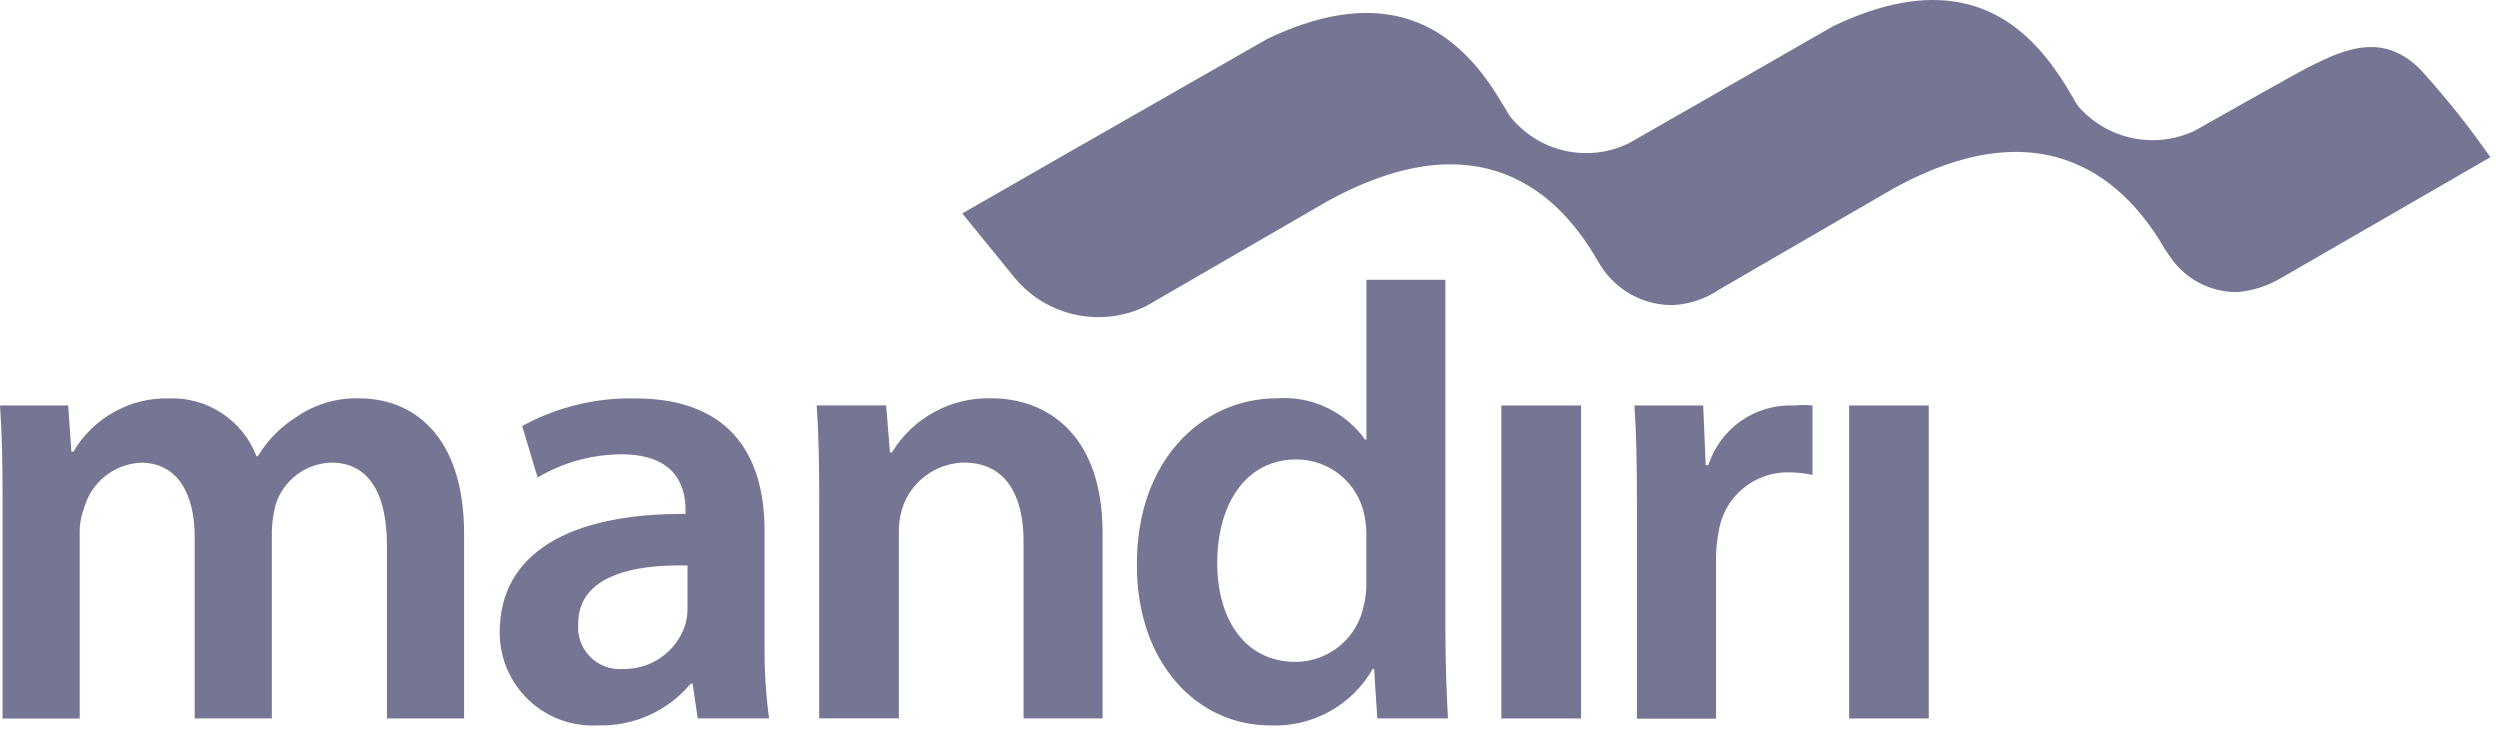
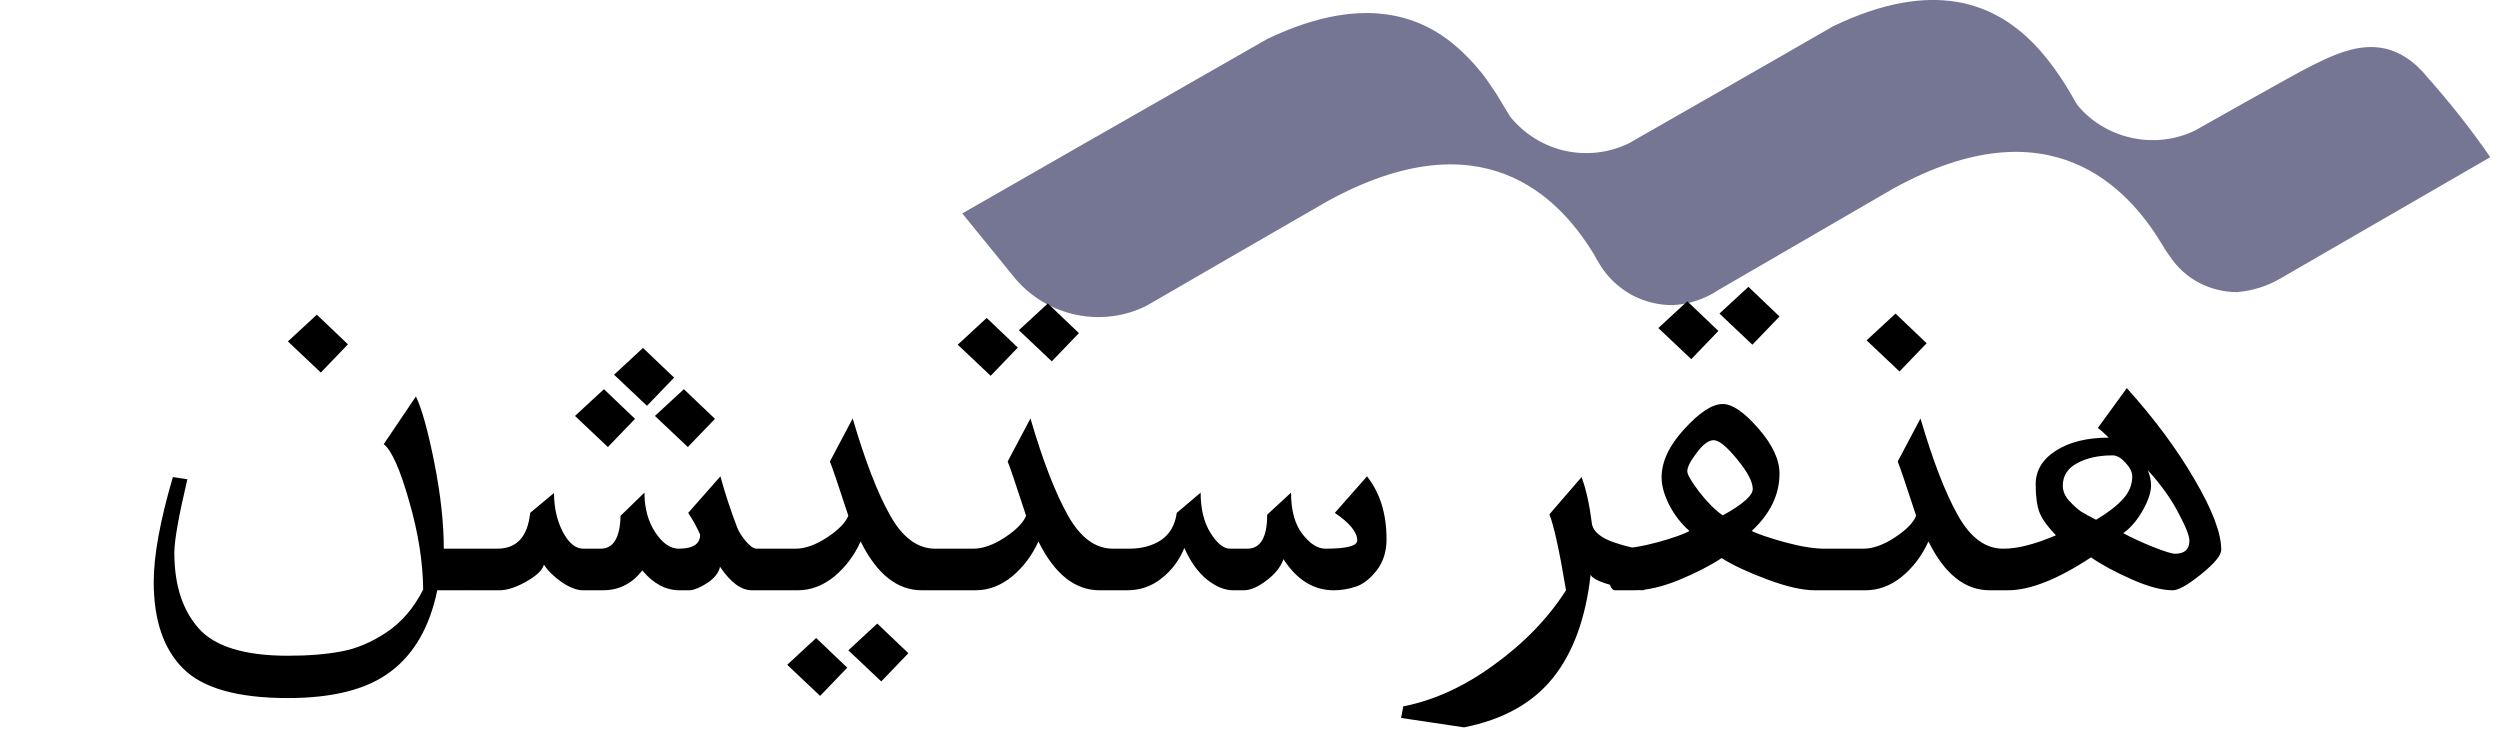
- <svg xmlns="http://www.w3.org/2000/svg" width="108" height="32" viewBox="0 0 108 32" fill="none">
-   <path d="M0.111 21.541C0.111 19.984 0.084 18.681 0 17.516H2.945L3.085 19.516H3.167C3.591 18.794 4.201 18.199 4.934 17.793C5.667 17.387 6.495 17.185 7.332 17.209C8.139 17.187 8.933 17.415 9.604 17.863C10.276 18.311 10.792 18.956 11.081 19.709H11.138C11.552 19.022 12.122 18.442 12.802 18.016C13.599 17.461 14.553 17.178 15.524 17.209C17.774 17.209 20.049 18.736 20.049 23.07V31.037H16.716V23.567C16.716 21.319 15.938 19.984 14.3 19.984C13.765 20.003 13.248 20.186 12.821 20.509C12.393 20.831 12.075 21.278 11.911 21.788C11.811 22.159 11.755 22.54 11.744 22.924V31.034H8.411V23.205C8.411 21.321 7.665 19.988 6.081 19.988C5.522 20.015 4.985 20.218 4.546 20.566C4.108 20.915 3.79 21.392 3.637 21.931C3.502 22.285 3.436 22.662 3.443 23.041V31.041H0.111V21.541ZM33.031 27.788C33.015 28.874 33.079 29.96 33.224 31.036H30.141L29.92 29.536H29.836C29.349 30.119 28.736 30.584 28.043 30.896C27.35 31.208 26.596 31.358 25.836 31.336C25.288 31.368 24.74 31.288 24.225 31.1C23.71 30.912 23.238 30.62 22.84 30.243C22.442 29.866 22.125 29.411 21.91 28.907C21.694 28.403 21.584 27.86 21.587 27.311C21.587 23.893 24.611 22.174 29.612 22.201V21.988C29.612 21.098 29.25 19.627 26.861 19.627C25.581 19.63 24.326 19.975 23.224 20.627L22.558 18.405C24.054 17.585 25.739 17.174 27.444 17.211C31.777 17.211 33.028 19.963 33.028 22.903V27.788H33.031ZM29.698 24.429C27.281 24.372 24.978 24.9 24.978 26.955C24.956 27.216 24.991 27.479 25.081 27.725C25.171 27.971 25.314 28.194 25.499 28.379C25.684 28.564 25.907 28.707 26.153 28.797C26.399 28.887 26.662 28.922 26.923 28.9C27.507 28.91 28.079 28.736 28.558 28.401C29.037 28.067 29.398 27.59 29.589 27.038C29.664 26.795 29.701 26.543 29.7 26.289V24.431L29.698 24.429ZM35.39 21.538C35.39 19.981 35.362 18.678 35.281 17.513H38.281L38.447 19.543H38.531C38.978 18.809 39.611 18.206 40.366 17.796C41.121 17.385 41.972 17.182 42.831 17.206C45.192 17.206 47.631 18.733 47.631 23.012V31.034H44.218V23.403C44.218 21.46 43.495 19.983 41.635 19.983C41.038 19.997 40.459 20.197 39.981 20.556C39.504 20.914 39.15 21.413 38.969 21.983C38.864 22.341 38.817 22.715 38.831 23.088V31.031H35.388V21.541L35.39 21.538ZM62.441 12.083V27.234C62.441 28.622 62.498 30.125 62.552 31.034H59.5L59.36 28.898H59.303C58.861 29.67 58.215 30.305 57.437 30.736C56.659 31.166 55.778 31.375 54.889 31.34C51.667 31.34 49.114 28.592 49.114 24.429C49.084 19.902 51.914 17.206 55.167 17.206C55.901 17.153 56.635 17.289 57.301 17.601C57.967 17.913 58.542 18.39 58.971 18.988H59.029V12.088H62.442L62.441 12.083ZM59.028 23.152C59.028 22.854 59 22.556 58.944 22.263C58.81 21.581 58.443 20.968 57.906 20.527C57.369 20.086 56.696 19.846 56.001 19.848C53.808 19.848 52.584 21.793 52.584 24.319C52.584 26.788 53.807 28.594 55.974 28.594C56.667 28.59 57.337 28.348 57.872 27.907C58.407 27.467 58.774 26.856 58.911 26.177C58.994 25.85 59.032 25.514 59.025 25.177V23.152H59.028ZM64.857 31.038V17.515H68.303V31.038H64.857ZM70.716 21.876C70.716 20.044 70.69 18.737 70.607 17.517H73.578L73.687 20.097H73.8C74.049 19.321 74.546 18.648 75.214 18.182C75.883 17.716 76.686 17.482 77.5 17.517C77.766 17.489 78.034 17.489 78.3 17.517V20.517C77.972 20.444 77.636 20.407 77.3 20.406C76.563 20.387 75.844 20.64 75.28 21.116C74.717 21.591 74.348 22.258 74.243 22.988C74.176 23.337 74.139 23.691 74.133 24.046V31.046H70.716V21.876ZM79.882 31.038V17.515H83.323V31.038H79.882Z" fill="#757693" />
-   <path d="M104.757 3.214C103.057 1.269 101.24 2.15 99.799 2.865C99.193 3.165 94.82 5.643 94.82 5.643C93.991 6.037 93.057 6.153 92.157 5.973C91.257 5.792 90.439 5.326 89.826 4.643C89.756 4.557 89.693 4.466 89.637 4.37L89.466 4.07C89.178 3.571 88.857 3.092 88.507 2.635C88.294 2.358 88.064 2.095 87.817 1.847C86.178 0.192 83.558 -0.967 79.179 1.137C77.106 2.337 70.352 6.197 70.352 6.197C69.495 6.61 68.522 6.72 67.594 6.51C66.666 6.299 65.837 5.779 65.242 5.036C65.214 5.001 65.189 4.963 65.168 4.923L65.085 4.782L64.657 4.082C64.464 3.775 64.257 3.478 64.036 3.191C63.821 2.916 63.59 2.653 63.345 2.405C61.717 0.759 59.111 -0.395 54.77 1.668C52.145 3.168 46.04 6.657 46.04 6.657L41.57 9.22L43.882 12.059C44.559 12.849 45.479 13.392 46.498 13.603C47.517 13.814 48.577 13.681 49.512 13.225C49.512 13.225 57.319 8.704 57.35 8.69C64.025 5.027 67.318 8.527 68.775 10.86C68.826 10.933 68.866 11.012 68.912 11.083C68.931 11.111 68.942 11.137 68.958 11.165L69.122 11.435C69.453 11.976 69.919 12.421 70.474 12.727C71.029 13.033 71.654 13.189 72.288 13.18C72.989 13.141 73.667 12.913 74.25 12.521L81.804 8.139L81.82 8.132C88.579 4.424 91.928 8.153 93.359 10.486C93.47 10.685 93.592 10.876 93.726 11.06C94.045 11.544 94.48 11.94 94.991 12.212C95.502 12.484 96.073 12.624 96.652 12.619C97.314 12.562 97.956 12.357 98.528 12.019L107.584 6.792C106.715 5.544 105.771 4.351 104.757 3.218V3.214Z" fill="#757693" />
+ <svg xmlns="http://www.w3.org/2000/svg" width="108" height="32">
+   <g class="layer">
+     <path d="m104.76,3.21c-1.7,-1.94 -3.52,-1.06 -4.96,-0.34c-0.61,0.3 -4.98,2.77 -4.98,2.77c-0.83,0.4 -1.76,0.51 -2.66,0.33c-0.9,-0.18 -1.72,-0.64 -2.33,-1.33c-0.07,-0.08 -0.14,-0.17 -0.19,-0.27l-0.17,-0.3c-0.29,-0.5 -0.61,-0.98 -0.96,-1.43c-0.22,-0.28 -0.45,-0.55 -0.69,-0.79c-1.64,-1.66 -4.26,-2.82 -8.64,-0.71c-2.07,1.2 -8.83,5.06 -8.83,5.06c-0.86,0.41 -1.83,0.52 -2.76,0.31c-0.92,-0.21 -1.75,-0.73 -2.35,-1.47c-0.03,-0.04 -0.05,-0.08 -0.07,-0.12l-0.09,-0.14l-0.42,-0.7c-0.2,-0.3 -0.4,-0.6 -0.62,-0.89c-0.22,-0.27 -0.45,-0.54 -0.7,-0.78c-1.62,-1.65 -4.23,-2.8 -8.57,-0.74c-2.62,1.5 -8.73,4.99 -8.73,4.99l-4.47,2.56l2.31,2.84c0.68,0.79 1.6,1.33 2.62,1.54c1.02,0.21 2.08,0.08 3.01,-0.38c0,0 7.81,-4.52 7.84,-4.53c6.68,-3.66 9.97,-0.16 11.43,2.17c0.05,0.07 0.09,0.15 0.13,0.22c0.02,0.03 0.03,0.06 0.05,0.09l0.16,0.27c0.33,0.54 0.8,0.98 1.35,1.29c0.56,0.3 1.18,0.46 1.82,0.45c0.7,-0.04 1.38,-0.27 1.96,-0.66l7.55,-4.38l0.02,-0.01c6.76,-3.71 10.11,0.02 11.54,2.36c0.11,0.19 0.23,0.39 0.37,0.57c0.31,0.48 0.75,0.88 1.26,1.15c0.51,0.27 1.08,0.41 1.66,0.41c0.66,-0.06 1.31,-0.26 1.88,-0.6l9.05,-5.23c-0.86,-1.25 -1.81,-2.44 -2.82,-3.57l0,-0.01z" fill="#757693" id="svg_2" />
+     <text fill="#000000" font-family="Serif" font-size="24" id="svg_3" stroke="#000000" stroke-width="0" text-anchor="middle" x="51" xml:space="preserve" y="25.5">هنقرستيشن</text>
+   </g>
</svg>
